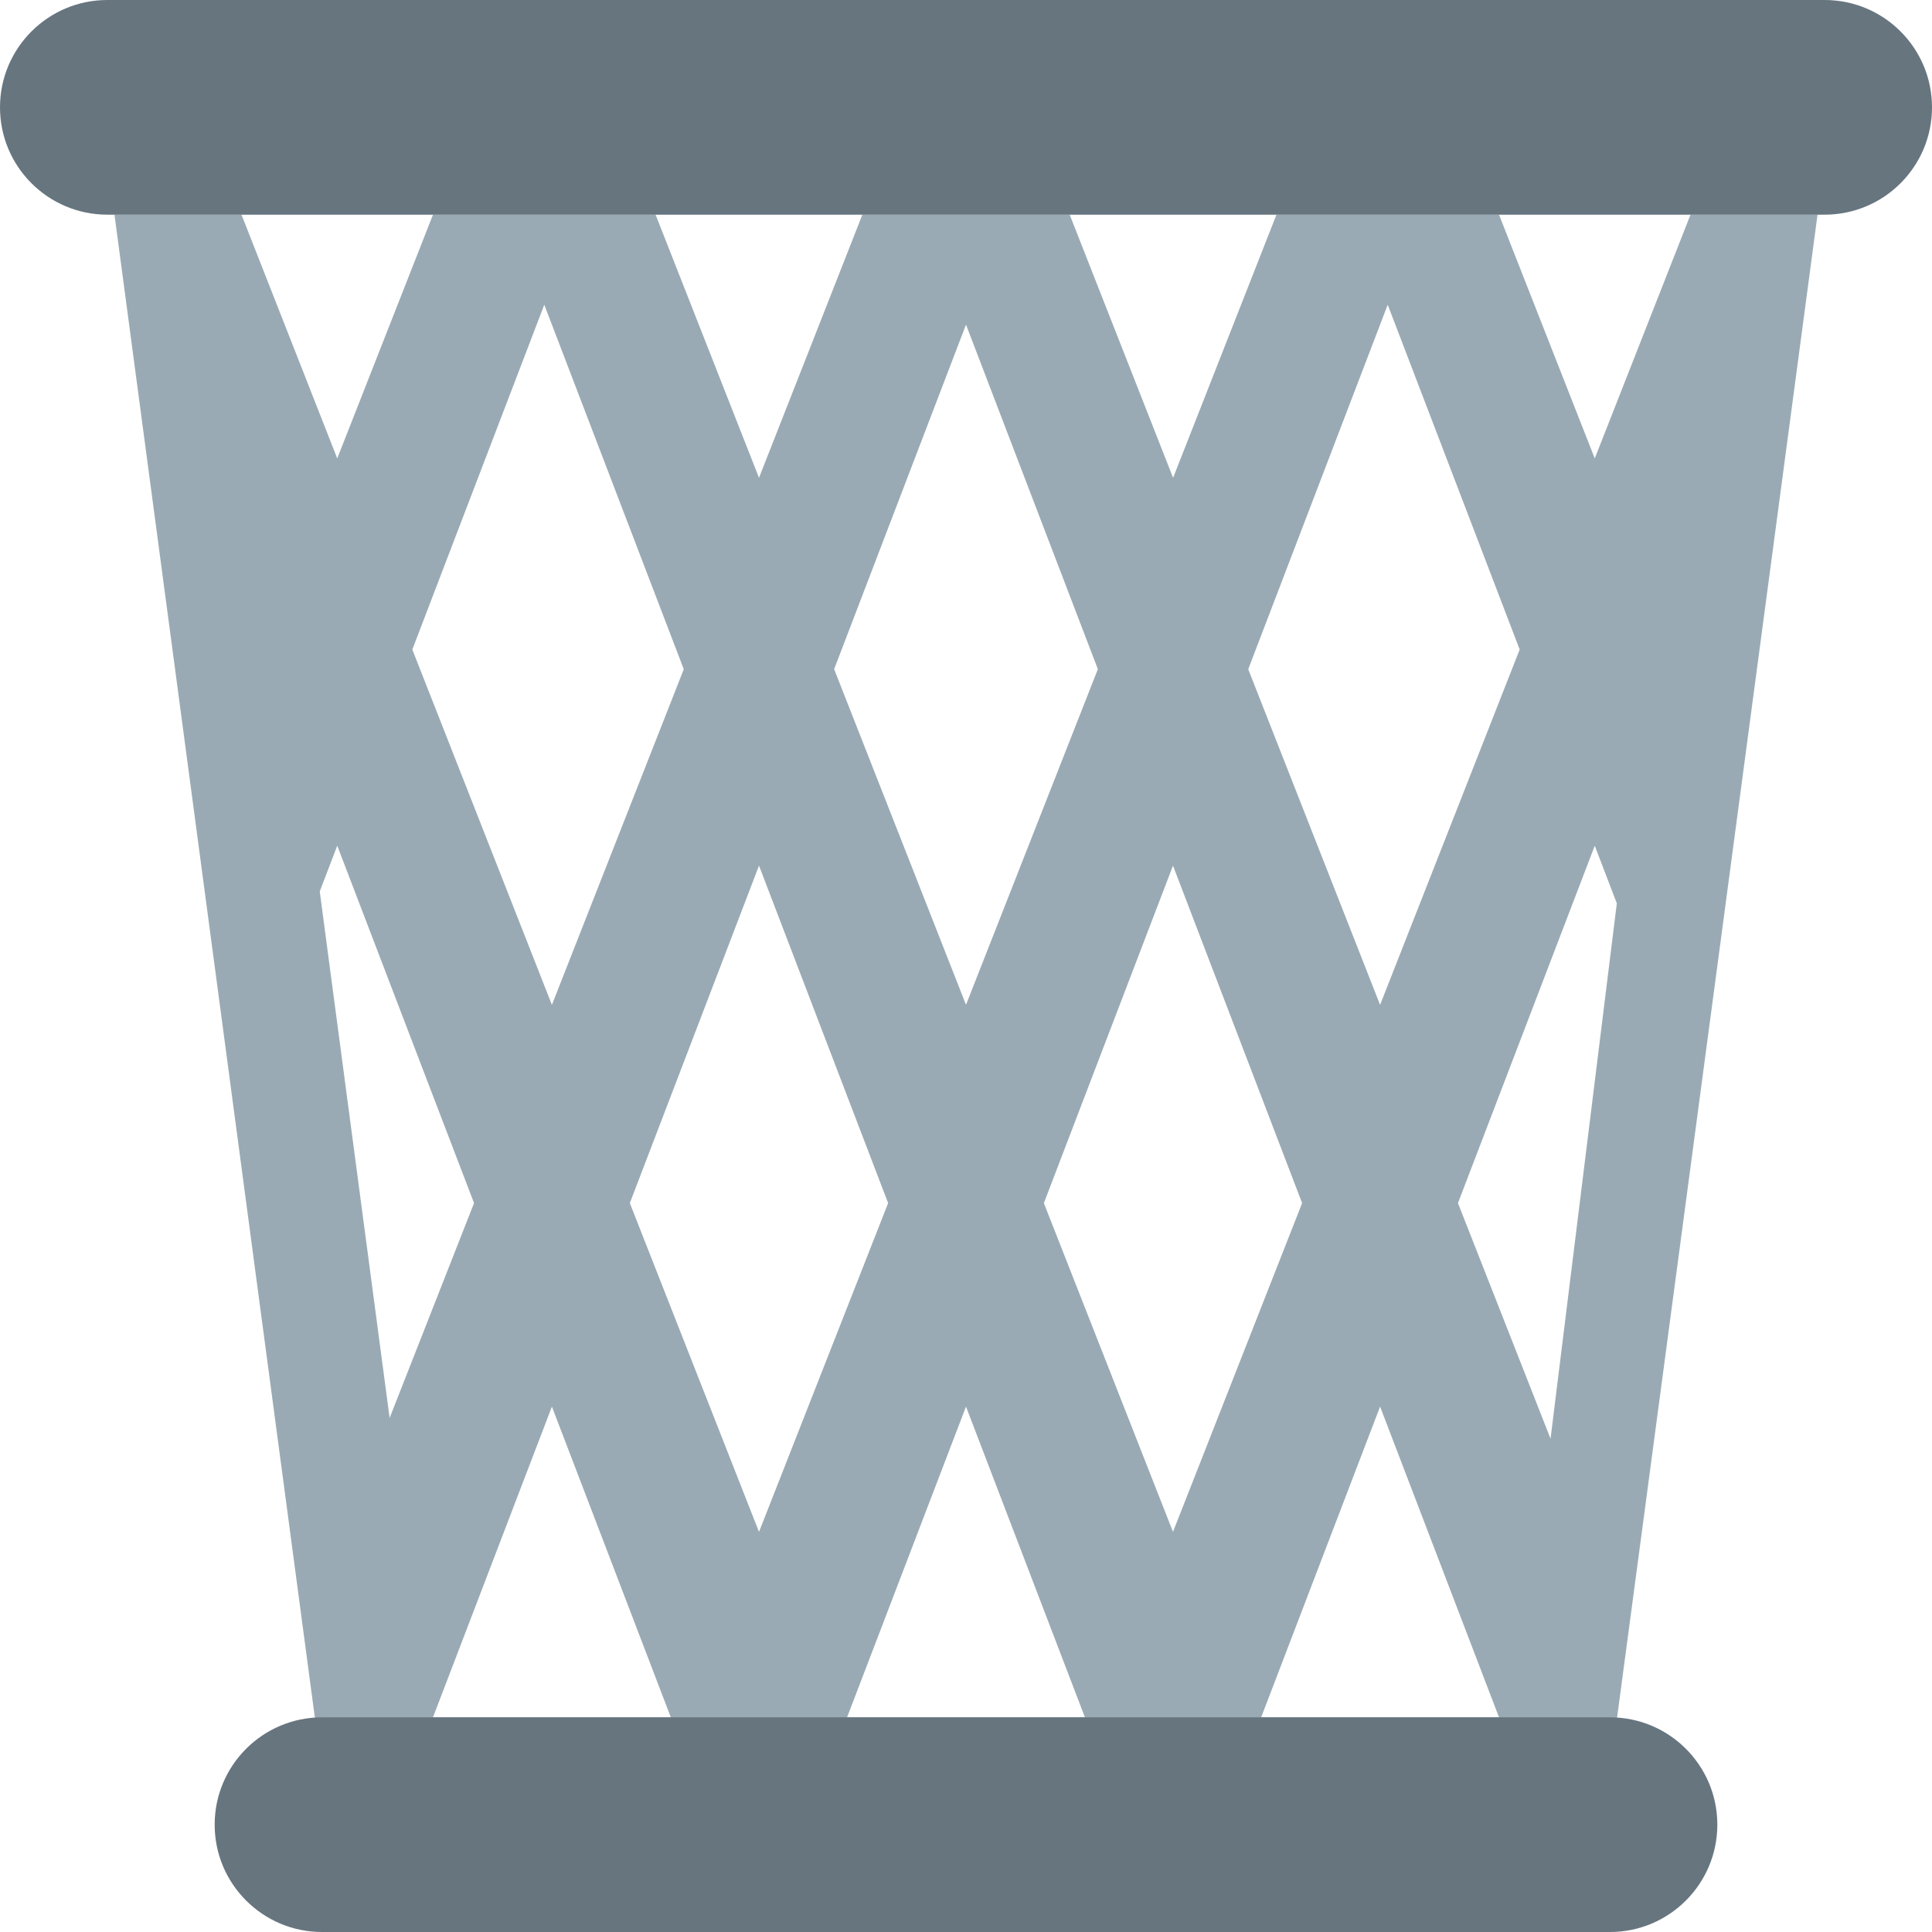
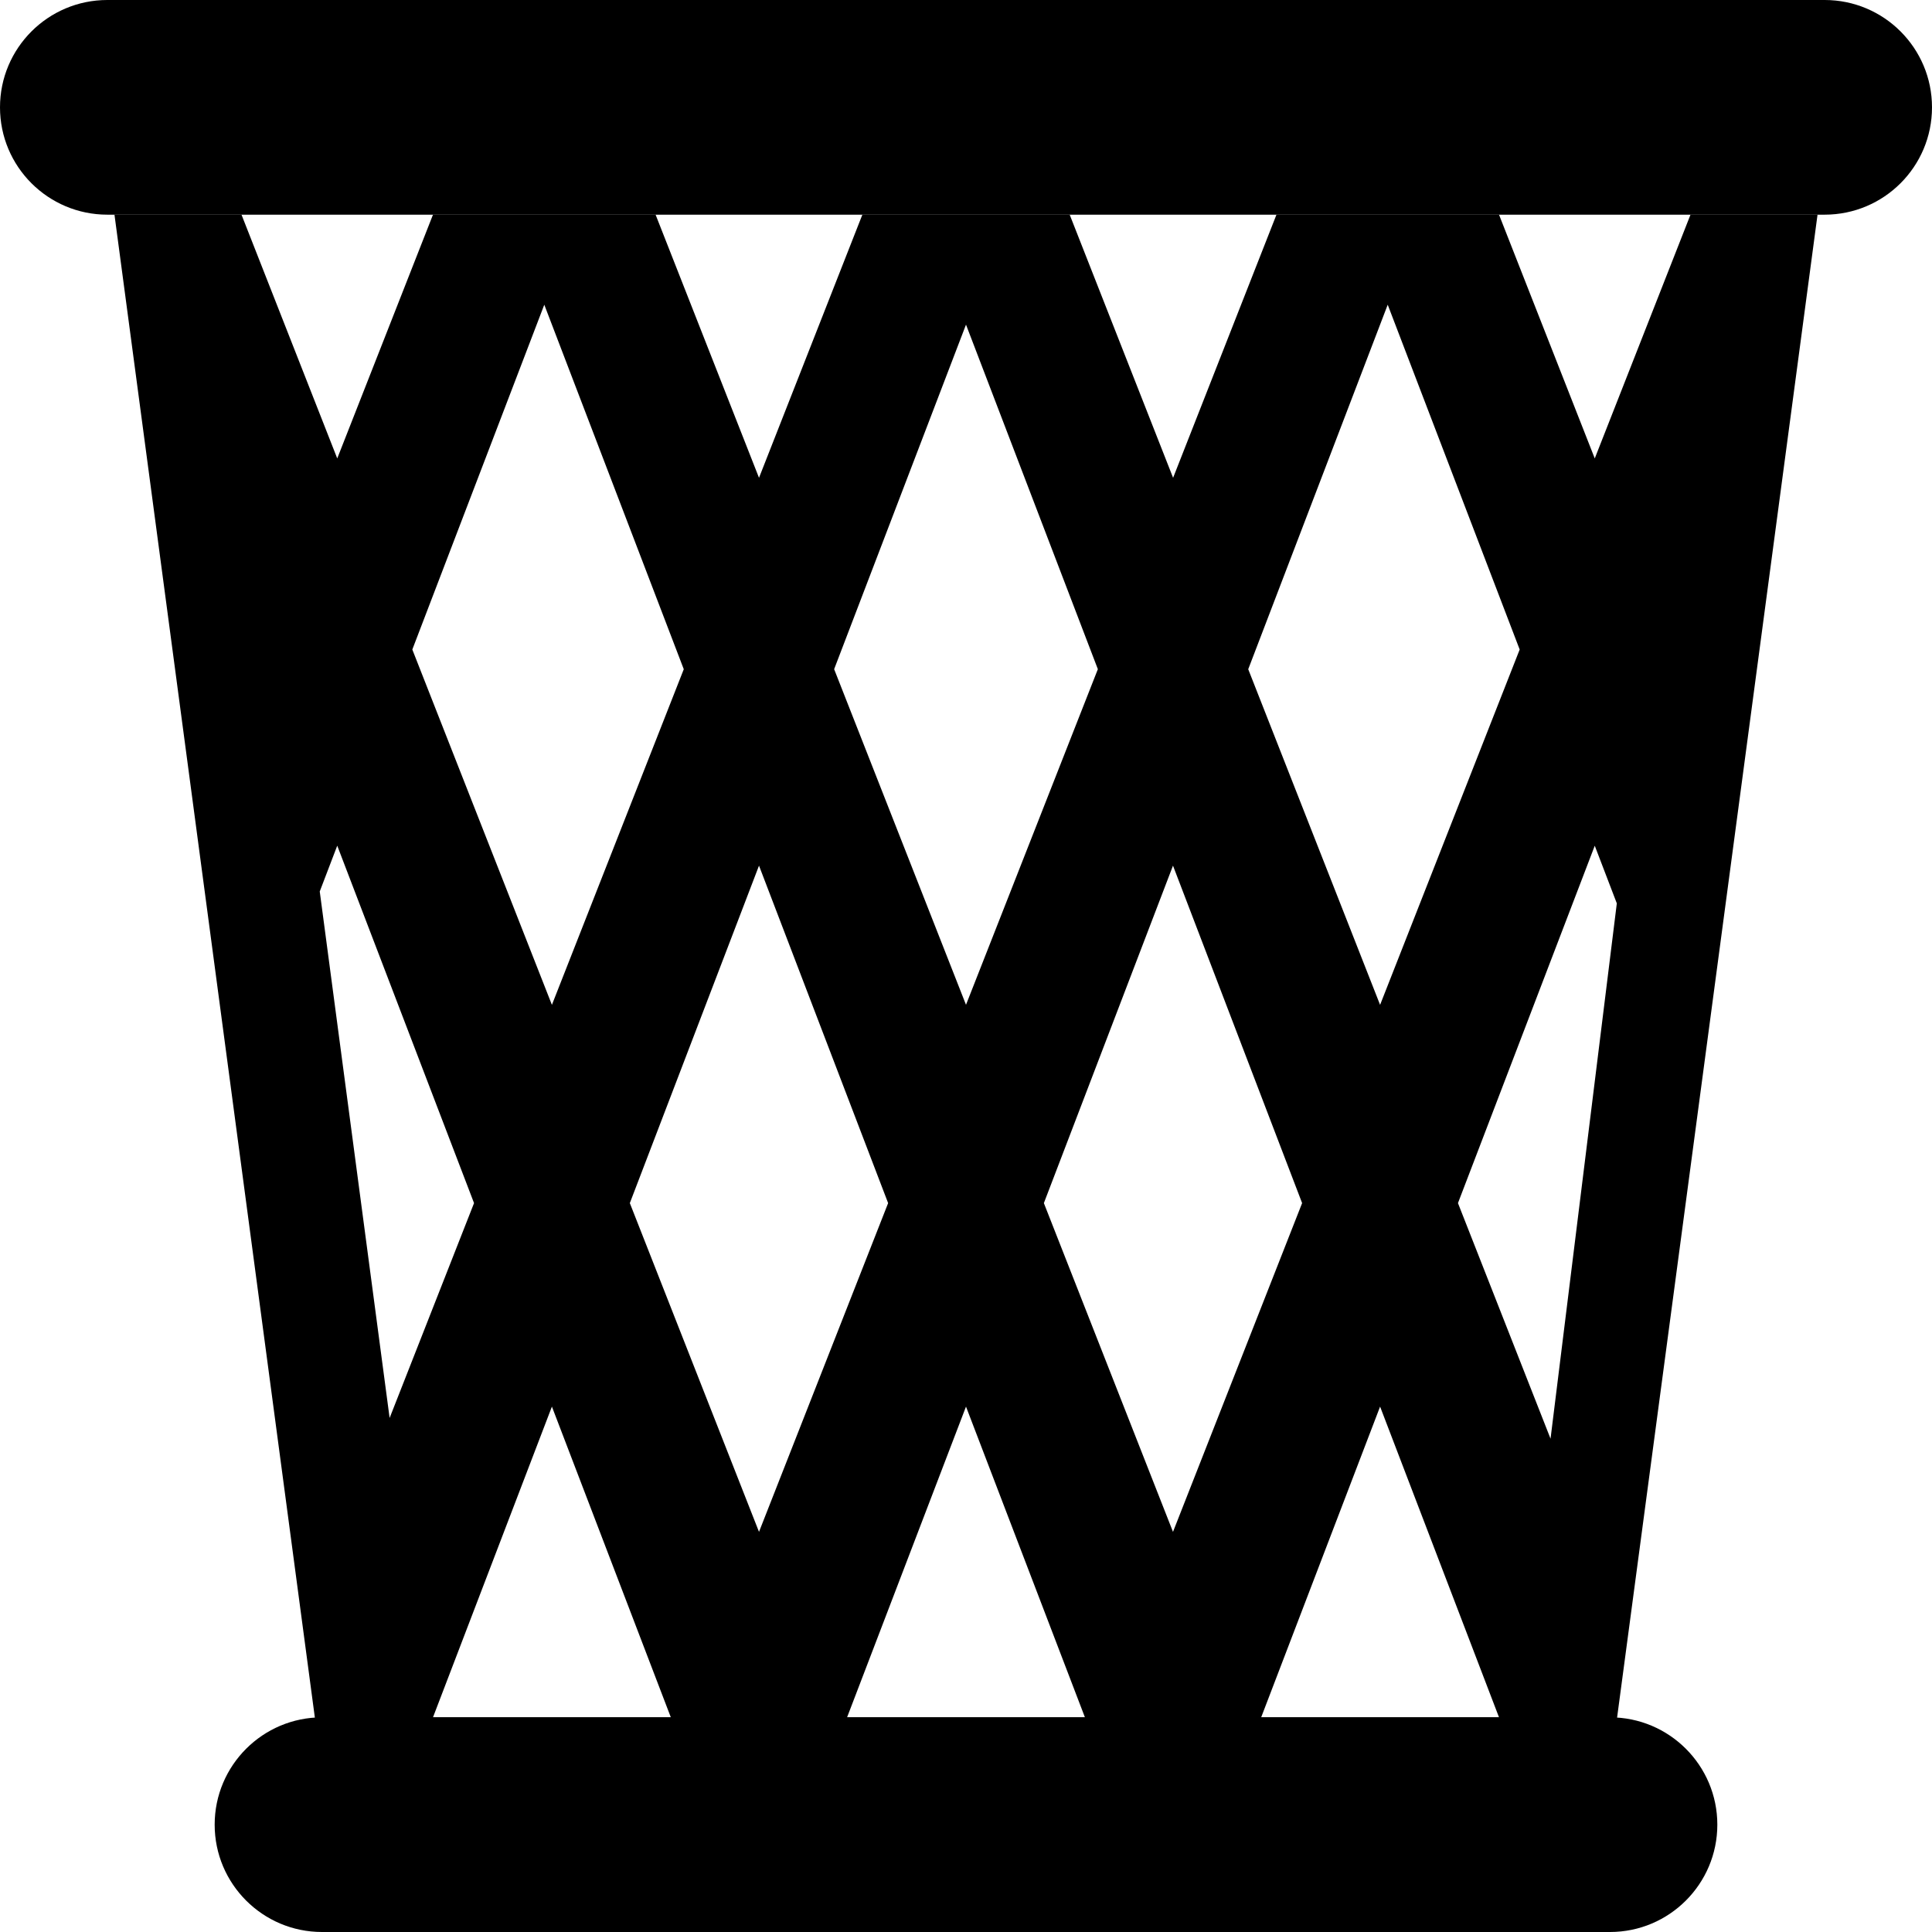
<svg xmlns="http://www.w3.org/2000/svg" viewBox="0 0 36 36">
-   <path fill="#9AAAB4" d="M31.5 4l-1.784 4.542L27.932 4h-4.147l-1.926 4.903L19.932 4h-3.863l-1.926 4.903L12.216 4H8.068L6.284 8.542 4.5 4H2.133l3.735 28.013h24.263L33.867 4H31.5zm-5.642 1.678l2.459 6.425-2.601 6.621-2.457-6.254 2.599-6.792zM18 6.049l2.457 6.42L18 18.723l-2.457-6.254L18 6.049zm-7.858-.371l2.599 6.792-2.457 6.254-2.601-6.621 2.459-6.425zM5.958 16.611l.326-.853 2.549 6.66-1.573 4.004-1.302-9.811zM8.068 32l2.216-5.79L12.5 32H8.068zm3.668-9.582l2.407-6.288 2.406 6.288-2.406 6.126-2.407-6.126zM15.784 32L18 26.21 20.216 32h-4.432zm3.667-9.582l2.406-6.288 2.406 6.288-2.406 6.126-2.406-6.126zM23.5 32l2.216-5.79L27.932 32H23.5zm5.392-5.192l-1.725-4.39 2.549-6.659.411 1.074-1.235 9.975z" />
-   <path fill="#67757F" d="M32 34c0-1.104-.896-2-2-2H6c-1.104 0-2 .896-2 2s.896 2 2 2h24c1.104 0 2-.896 2-2zm4-32c0-1.105-.896-2-2-2H2C.896 0 0 .896 0 2c0 1.105.896 2 2 2h32c1.104 0 2-.895 2-2z" />
+   <path d="M31.5 4l-1.784 4.542L27.932 4h-4.147l-1.926 4.903L19.932 4h-3.863l-1.926 4.903L12.216 4H8.068L6.284 8.542 4.5 4H2.133l3.735 28.013h24.263L33.867 4H31.5zm-5.642 1.678l2.459 6.425-2.601 6.621-2.457-6.254 2.599-6.792zM18 6.049l2.457 6.42L18 18.723l-2.457-6.254L18 6.049zm-7.858-.371l2.599 6.792-2.457 6.254-2.601-6.621 2.459-6.425zM5.958 16.611l.326-.853 2.549 6.66-1.573 4.004-1.302-9.811zM8.068 32l2.216-5.79L12.5 32H8.068zm3.668-9.582l2.407-6.288 2.406 6.288-2.406 6.126-2.407-6.126zM15.784 32L18 26.21 20.216 32h-4.432zm3.667-9.582l2.406-6.288 2.406 6.288-2.406 6.126-2.406-6.126zM23.5 32l2.216-5.79L27.932 32H23.5zm5.392-5.192l-1.725-4.39 2.549-6.659.411 1.074-1.235 9.975z" />
+   <path d="M32 34c0-1.104-.896-2-2-2H6c-1.104 0-2 .896-2 2s.896 2 2 2h24c1.104 0 2-.896 2-2zm4-32c0-1.105-.896-2-2-2H2C.896 0 0 .896 0 2c0 1.105.896 2 2 2h32c1.104 0 2-.895 2-2z" />
</svg>
